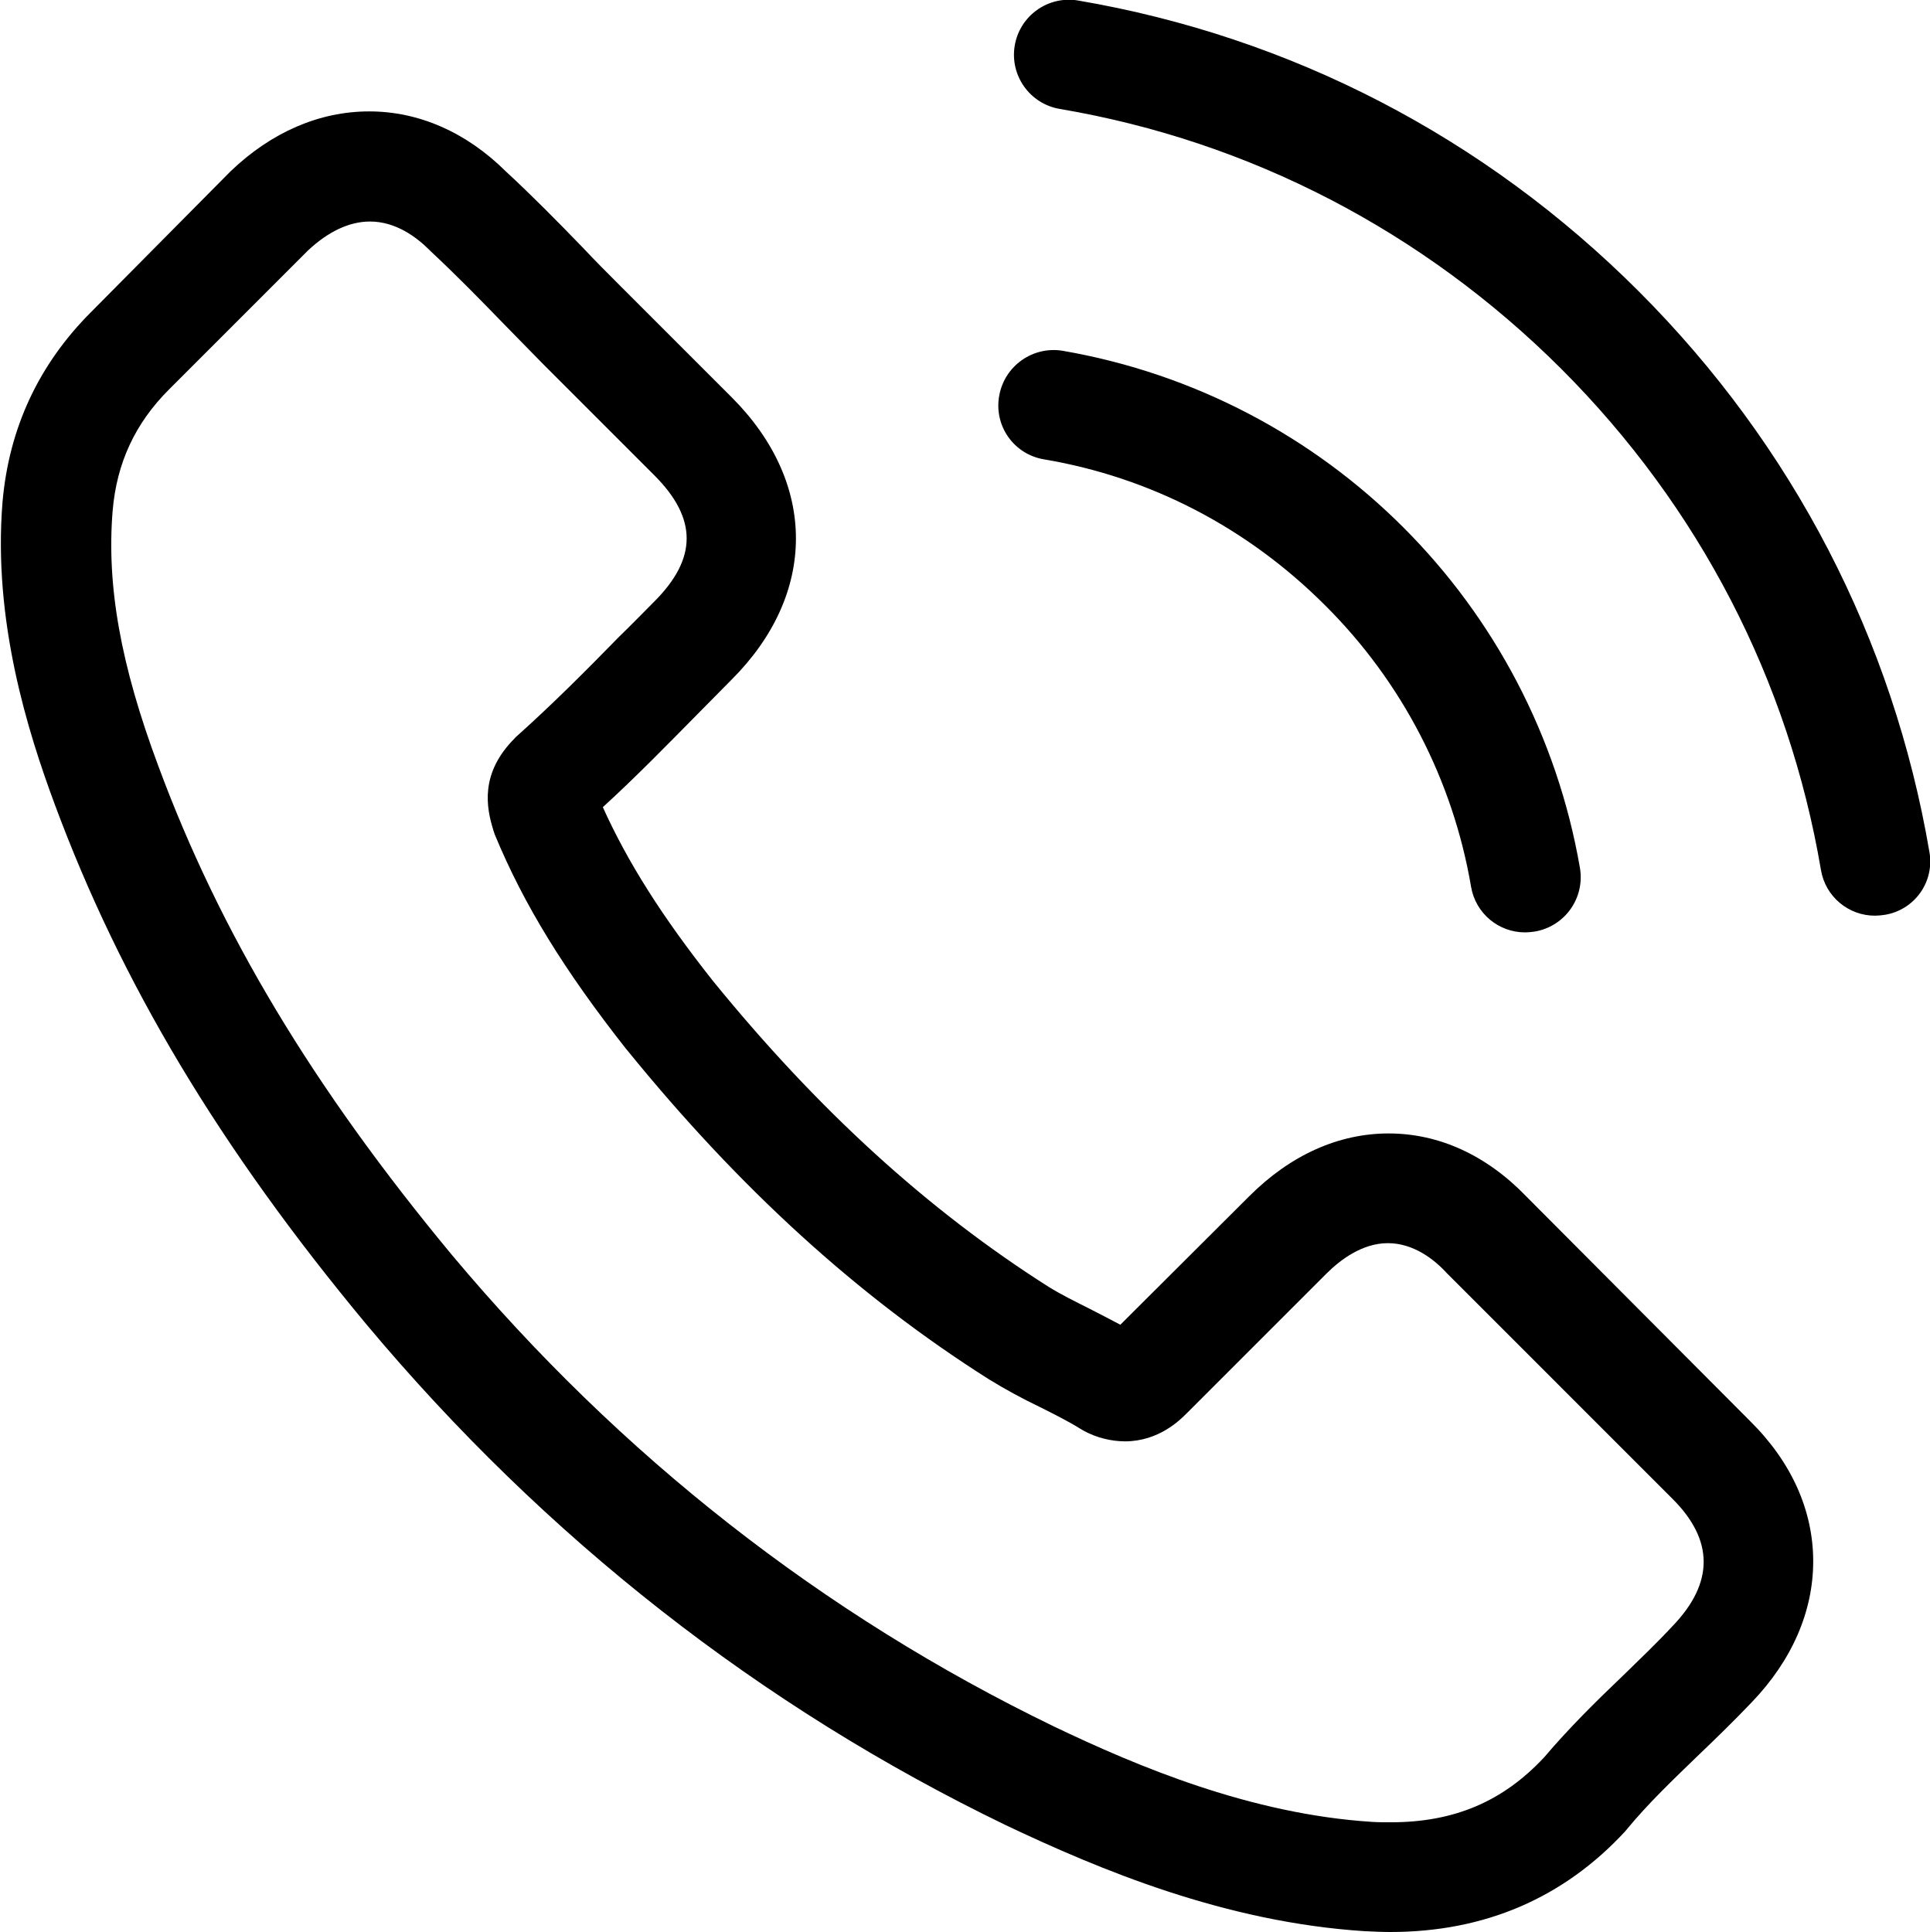
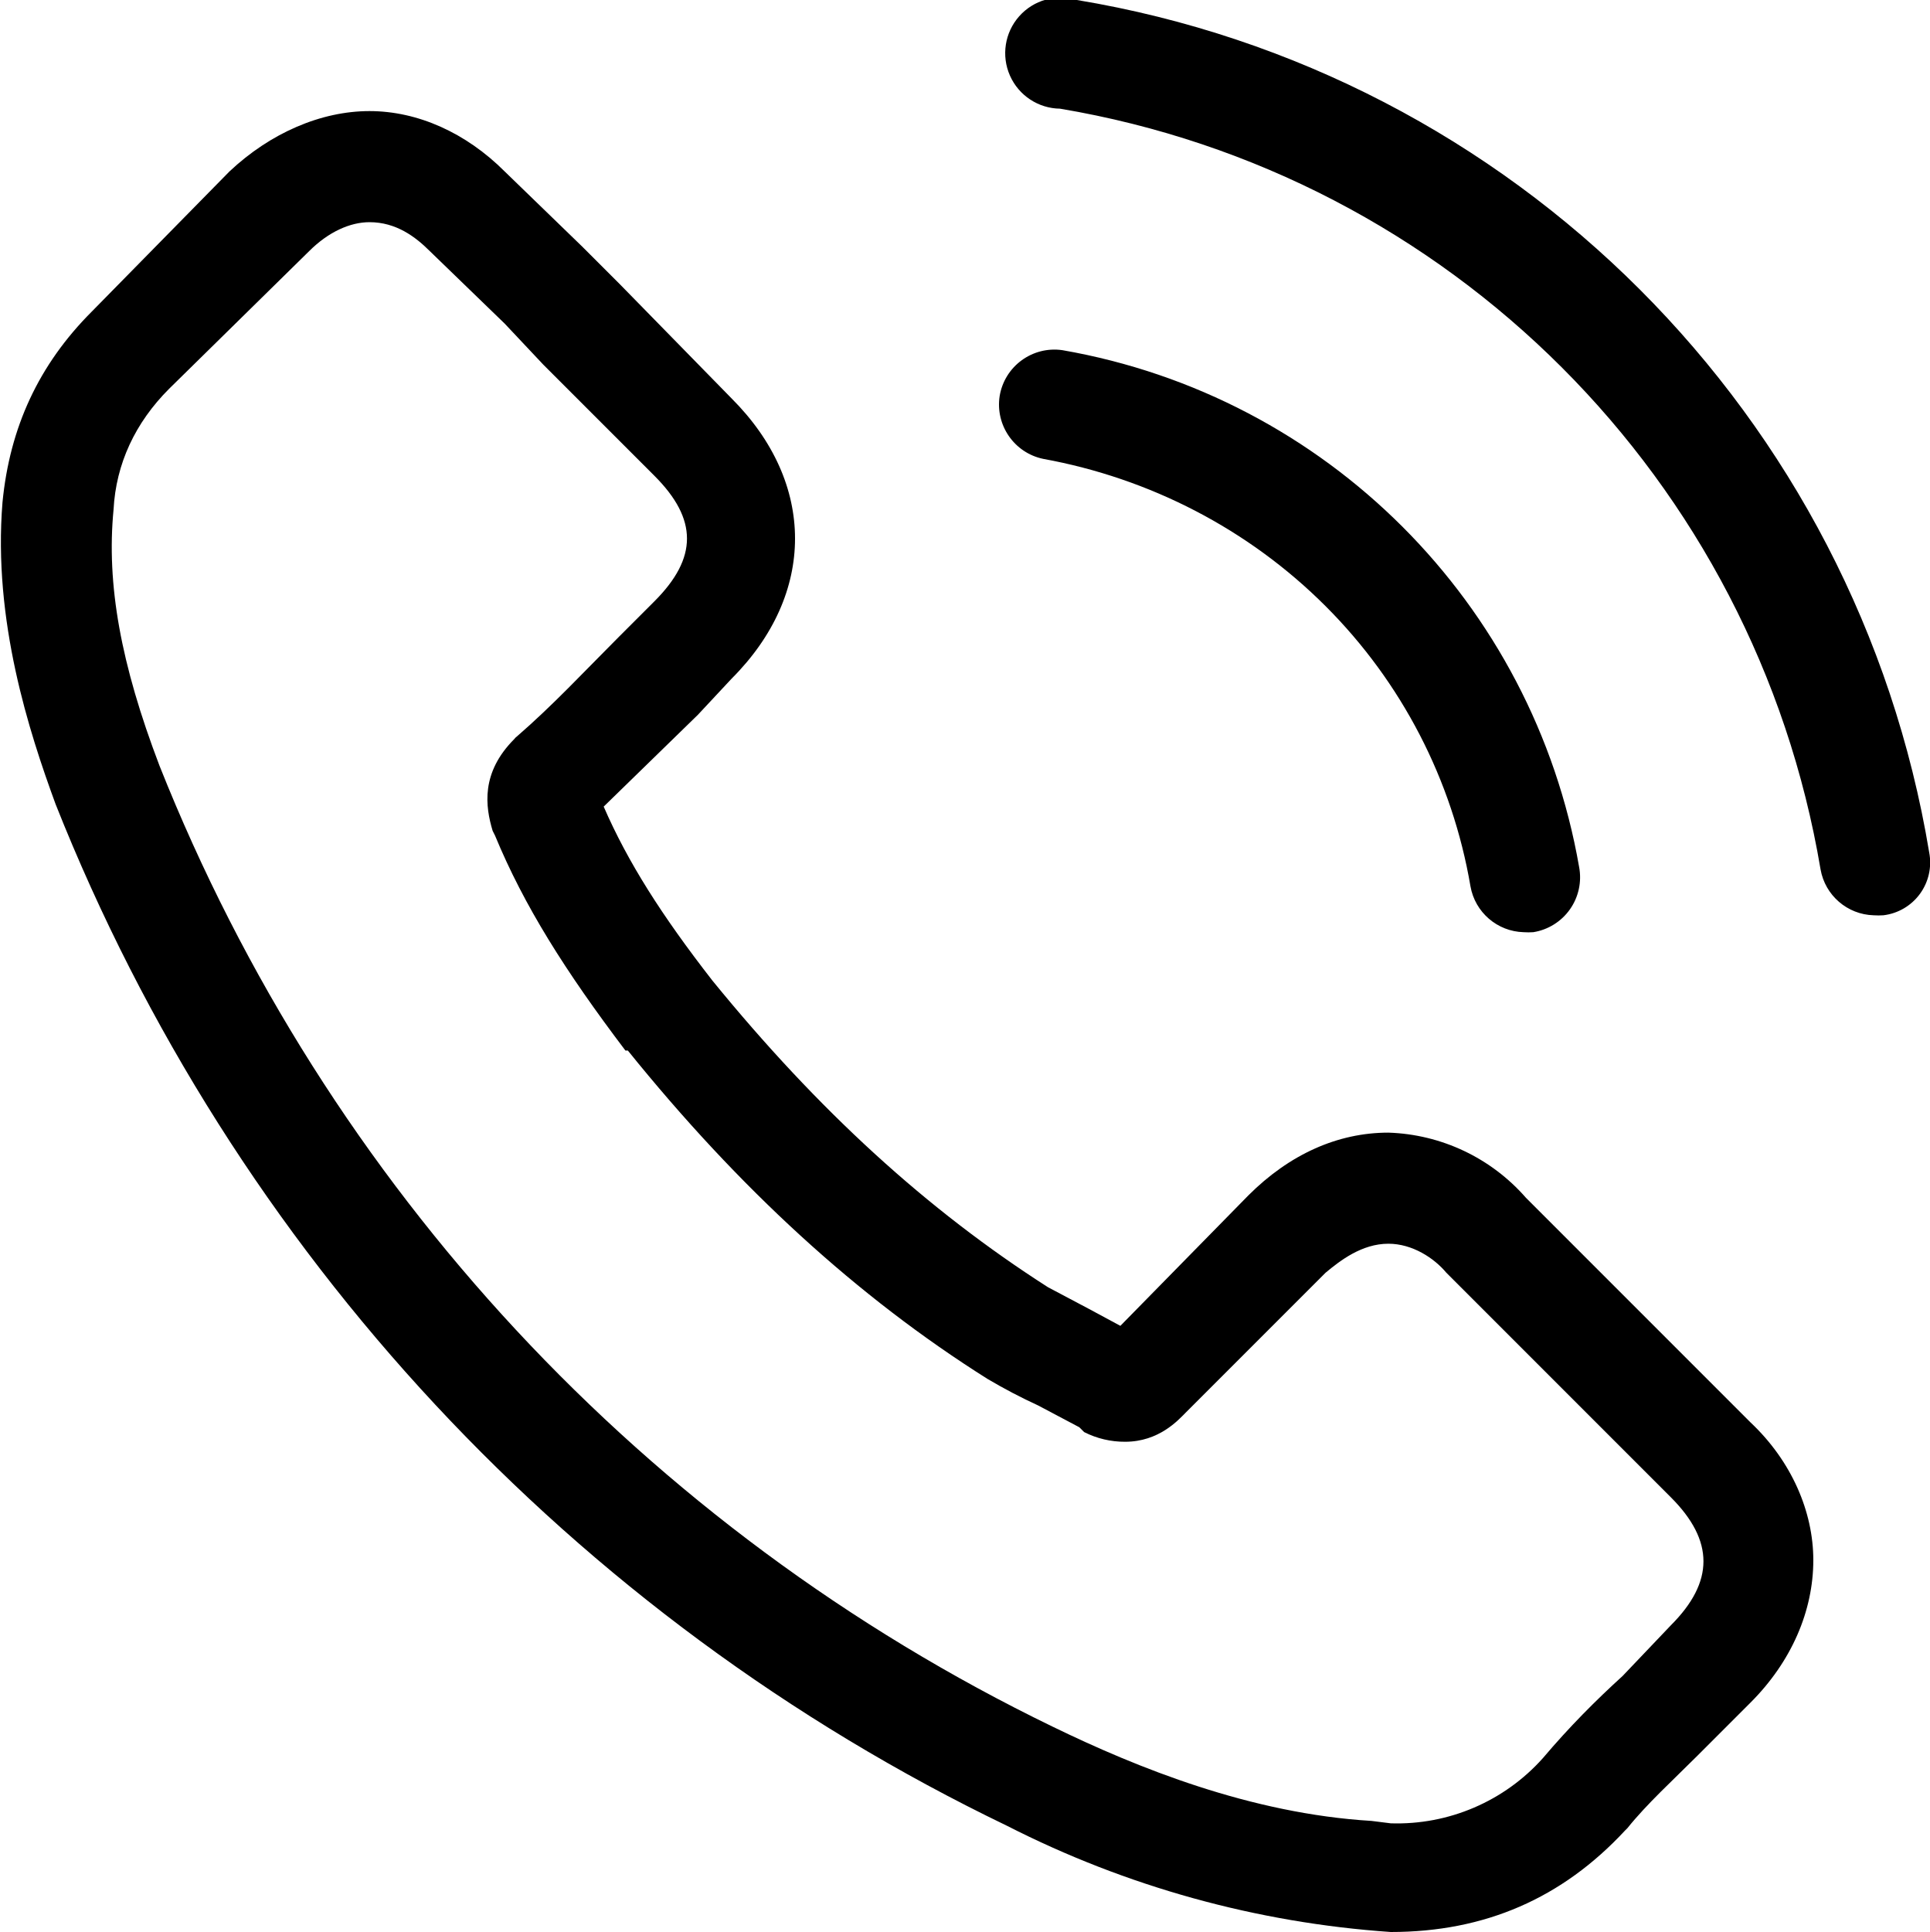
- <svg xmlns="http://www.w3.org/2000/svg" width="511.36" height="512" viewBox="0 0 799 800">
-   <defs>
-     <style>
-       .cls-1 {
-         fill-rule: evenodd;
-       }
-     </style>
-   </defs>
-   <path class="cls-1" d="M631.994,495.513c-16.377-17.056-36.131-26.176-57.066-26.176-20.767,0-40.69,8.951-57.742,26.007l-53.353,53.2c-4.39-2.364-8.78-4.56-13-6.755-6.079-3.04-11.819-5.911-16.715-8.95-49.976-31.749-95.392-73.124-138.953-126.659-21.1-26.682-35.286-49.143-45.586-71.942,13.845-12.666,26.677-25.838,39.171-38.5,4.727-4.728,9.454-9.626,14.182-14.354,35.456-35.464,35.456-81.4,0-116.863l-46.093-46.1c-5.233-5.235-10.636-10.64-15.7-16.043C231.008,91.9,220.37,81.088,209.4,70.955c-16.377-16.212-35.962-24.825-56.56-24.825s-40.521,8.612-57.4,24.825l-0.338.338-57.4,57.925C16.078,150.834,3.753,177.179,1.052,207.746-3,257.058,11.52,302.993,22.663,333.053c27.352,73.8,68.21,142.2,129.16,215.488,73.951,88.323,162.927,158.07,264.567,207.213,38.832,18.408,90.665,40.192,148.577,43.908,3.544,0.169,7.259.338,10.636,0.338,39,0,71.756-14.017,97.418-41.882,0.169-.337.507-0.506,0.676-0.844,8.779-10.64,18.909-20.266,29.546-30.567,7.26-6.924,14.689-14.186,21.95-21.785,16.713-17.395,25.493-37.66,25.493-58.432,0-20.94-8.947-41.037-26-57.925Zm60.444,177.829c-0.169,0-.169.169,0,0-6.585,7.092-13.338,13.51-20.6,20.6-10.974,10.471-22.118,21.448-32.585,33.776-17.053,18.239-37.145,26.852-63.483,26.852-2.532,0-5.234,0-7.767-.169-50.144-3.208-96.744-22.8-131.692-39.518-95.562-46.272-179.474-111.966-249.2-195.222C129.537,450.255,91.042,386.081,65.548,317.179c-15.7-42.05-21.442-74.813-18.91-105.718,1.688-19.758,9.286-36.14,23.3-50.156l57.574-57.587c8.273-7.769,17.052-11.991,25.663-11.991,10.637,0,19.247,6.417,24.65,11.822,0.169,0.169.338,0.337,0.507,0.507,10.3,9.625,20.091,19.589,30.39,30.228,5.234,5.405,10.637,10.809,16.039,16.381l46.093,46.1c17.9,17.9,17.9,34.451,0,52.352-4.9,4.9-9.624,9.795-14.52,14.523-14.182,14.524-27.689,28.035-42.378,41.207a3.928,3.928,0,0,0-.844.844c-14.52,14.524-11.819,28.709-8.78,38.335l0.507,1.52c11.987,29.047,28.871,56.4,54.534,89l0.169,0.168c46.6,57.419,95.73,102.171,149.927,136.454a230.586,230.586,0,0,0,20.766,11.315c6.079,3.039,11.819,5.91,16.715,8.95,0.676,0.338,1.351.845,2.027,1.183a36.6,36.6,0,0,0,16.715,4.221c14.012,0,22.792-8.782,25.662-11.653L549.1,527.431c5.741-5.741,14.858-12.665,25.5-12.665,10.468,0,19.078,6.586,24.312,12.327l0.338,0.338,93.029,93.052C709.659,637.708,709.659,655.44,692.438,673.342ZM432.092,190.183c44.235,7.43,84.418,28.371,116.5,60.458a215.3,215.3,0,0,1,60.443,116.526,22.654,22.654,0,0,0,22.454,18.914,30.109,30.109,0,0,0,3.884-.338A22.82,22.82,0,0,0,654.112,359.4,262.77,262.77,0,0,0,440.027,145.262a22.913,22.913,0,0,0-26.339,18.576A22.553,22.553,0,0,0,432.092,190.183ZM798.805,352.812c-15.027-88.154-56.561-168.371-120.381-232.207S534.407,15.226,446.274.2a22.766,22.766,0,1,0-7.429,44.922c78.678,13.341,150.434,50.664,207.5,107.575,57.067,57.081,94.211,128.854,107.549,207.55a22.656,22.656,0,0,0,22.456,18.915,30.124,30.124,0,0,0,3.883-.338A22.374,22.374,0,0,0,798.805,352.812Z" />
+ <svg xmlns="http://www.w3.org/2000/svg" width="511.4" height="512" viewBox="0 0 799 800">
+   <path d="M632 496a79 79 0 00-57-27c-21 0-41 9-58 26l-53 54-13-7-17-9c-50-32-95-73-139-127-21-27-35-49-45-72l39-38 14-15c35-35 35-81 0-116l-46-47-16-16-32-31c-16-16-36-25-56-25s-41 9-58 25l-57 58c-22 22-34 48-37 79-4 49 11 95 22 125a795 795 0 00394 423 412 412 0 00159 44c39 0 71-14 97-42l1-1c8-10 19-20 29-30l22-22c17-17 26-38 26-59 0-20-9-41-26-57zm60 177s0 1 0 0l-20 21c-11 10-22 21-33 34a81 81 0 01-63 27l-8-1c-50-3-97-22-132-39A750 750 0 0166 317c-16-42-22-75-19-106 1-19 9-36 23-50l58-57c8-8 17-12 25-12 11 0 19 6 25 12l31 30 16 17 46 46c18 18 18 34 0 52l-15 15c-14 14-27 28-42 41a4 4 0 00-1 1c-14 14-12 28-9 38l1 2c12 29 29 56 54 89h1c46 57 95 102 149 136a231 231 0 0021 11l17 9 2 2a37 37 0 0017 4c14 0 22-9 25-12l58-58c6-5 15-12 26-12 10 0 19 6 24 12l93 93c18 18 18 35 0 53zM432 190c44 8 85 29 117 61a215 215 0 0160 116 23 23 0 0022 19 30 30 0 004 0 23 23 0 0019-27 263 263 0 00-214-214 23 23 0 00-26 19 23 23 0 0018 26zm367 163A429 429 0 00446 0a23 23 0 10-7 45 384 384 0 01315 315 23 23 0 0022 19 30 30 0 004 0 22 22 0 0019-26z" fill-rule="evenodd" />
</svg>
